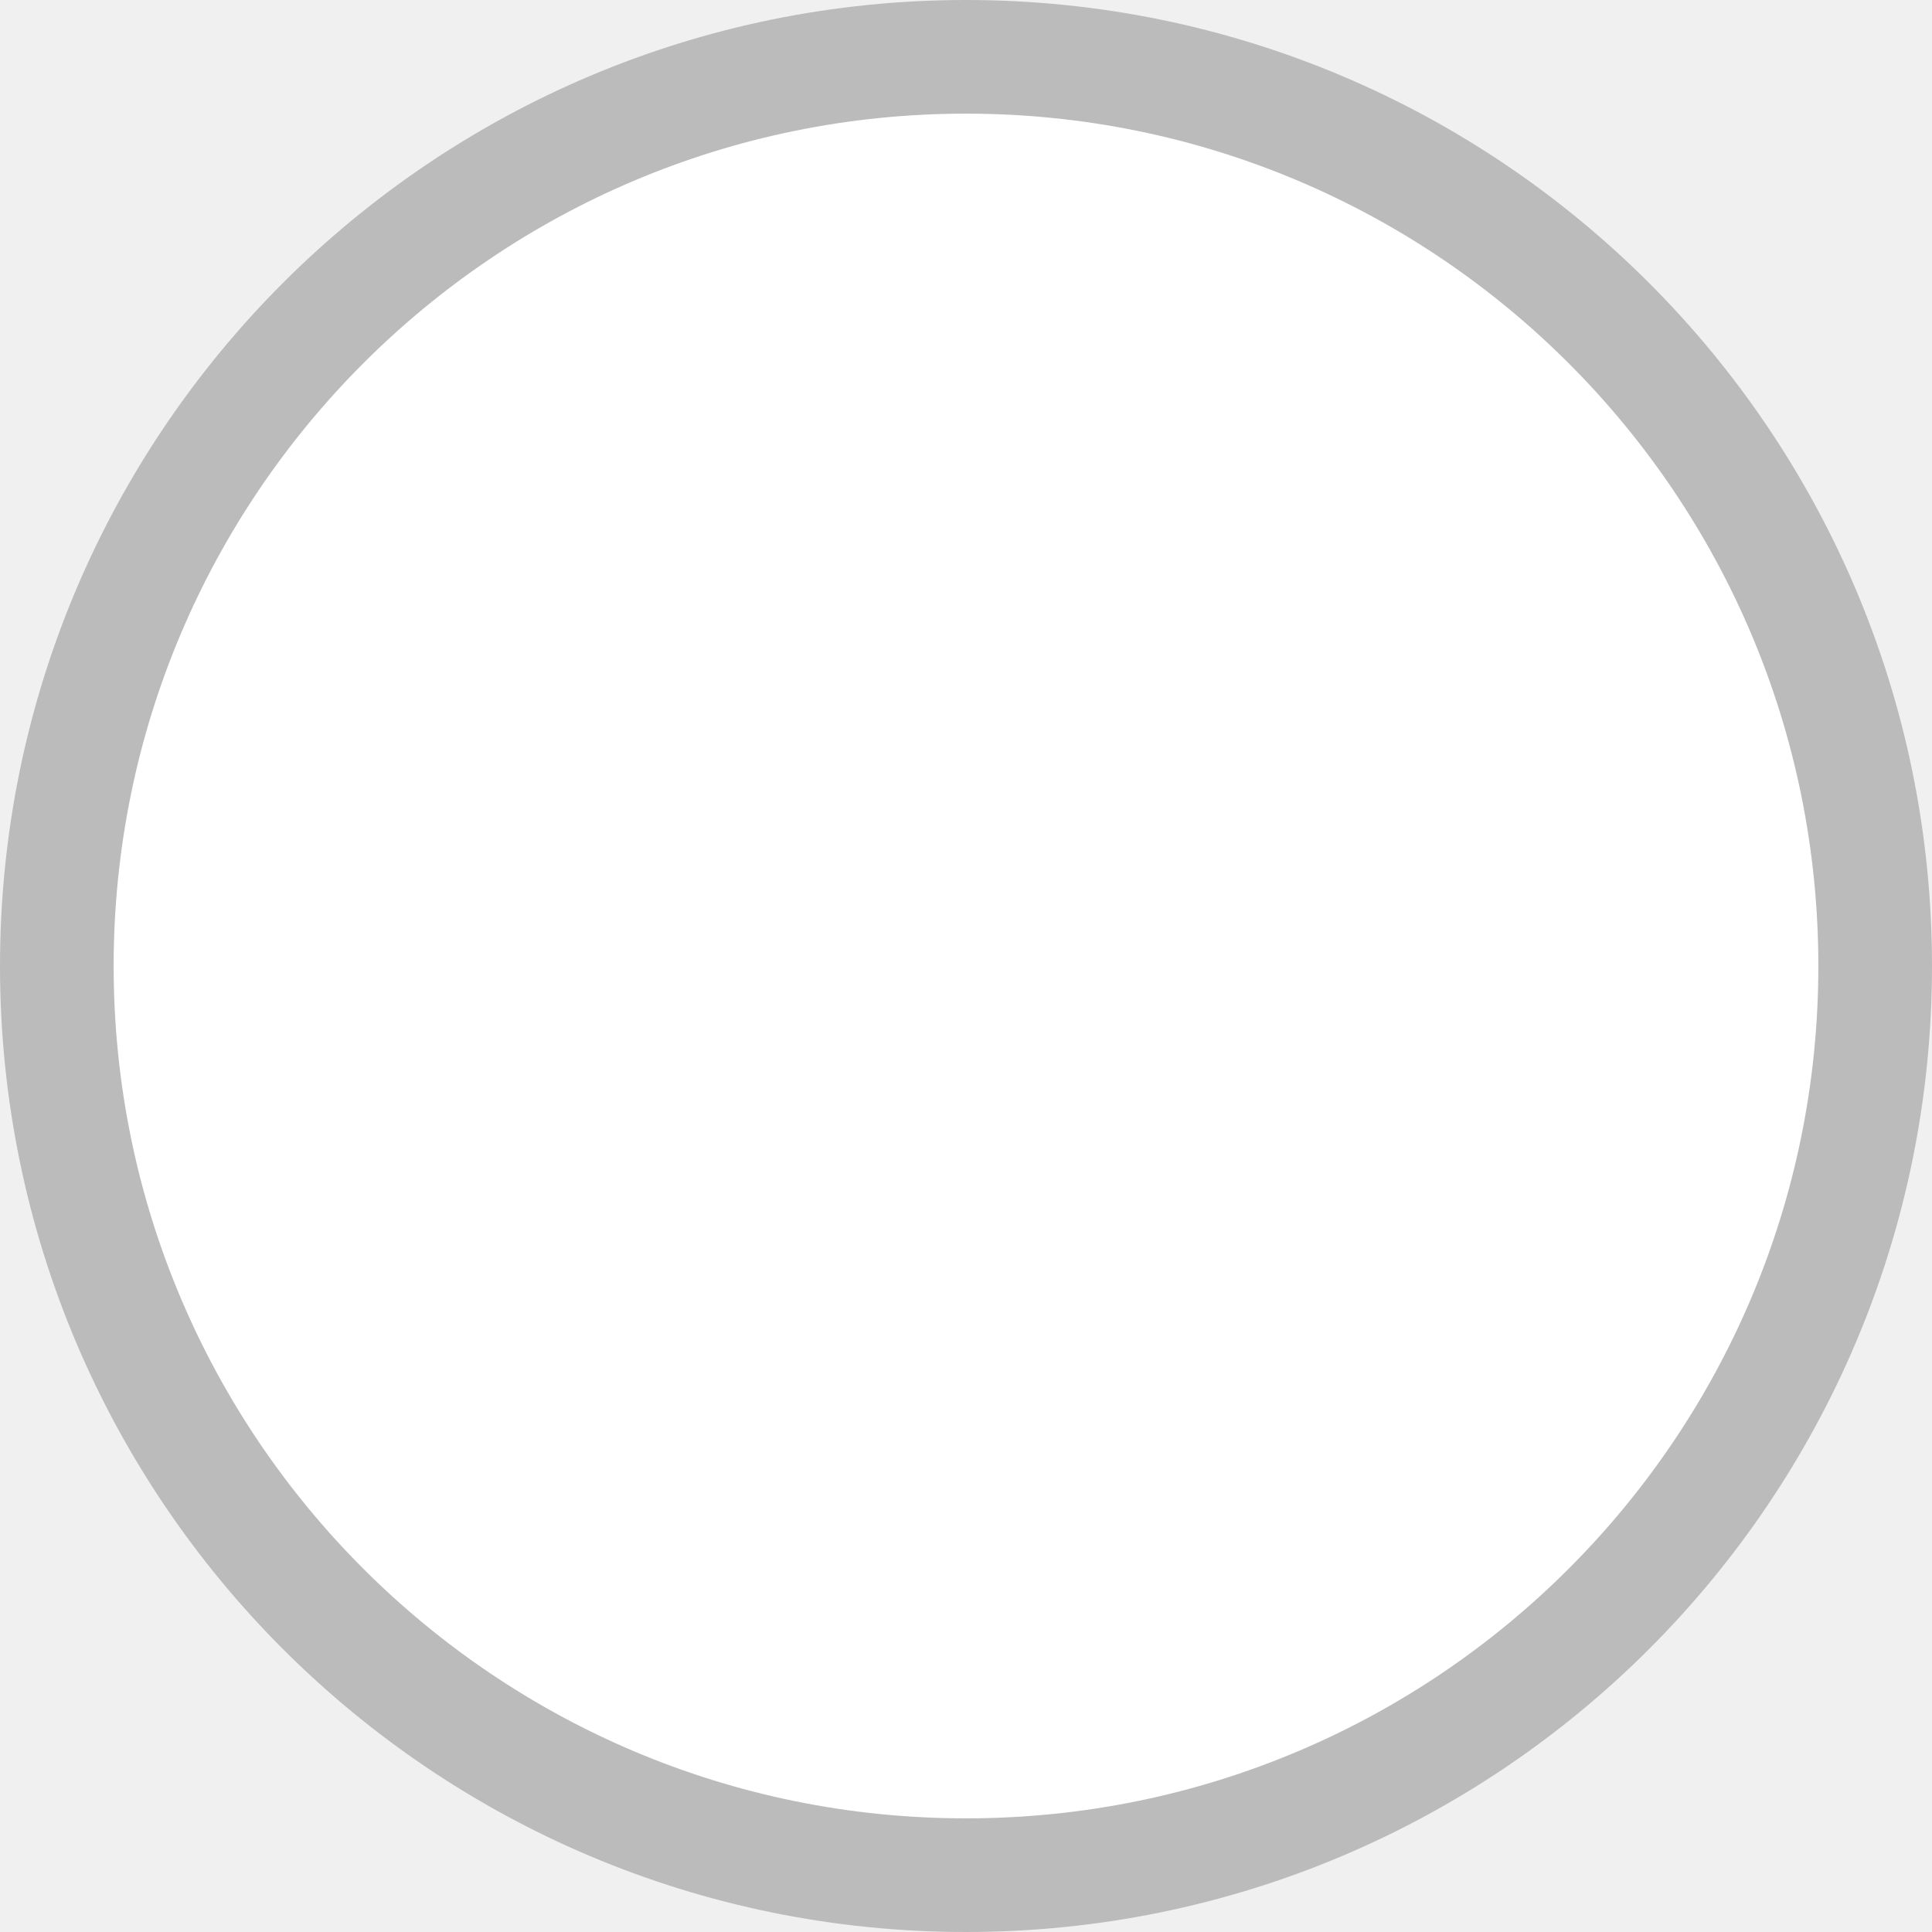
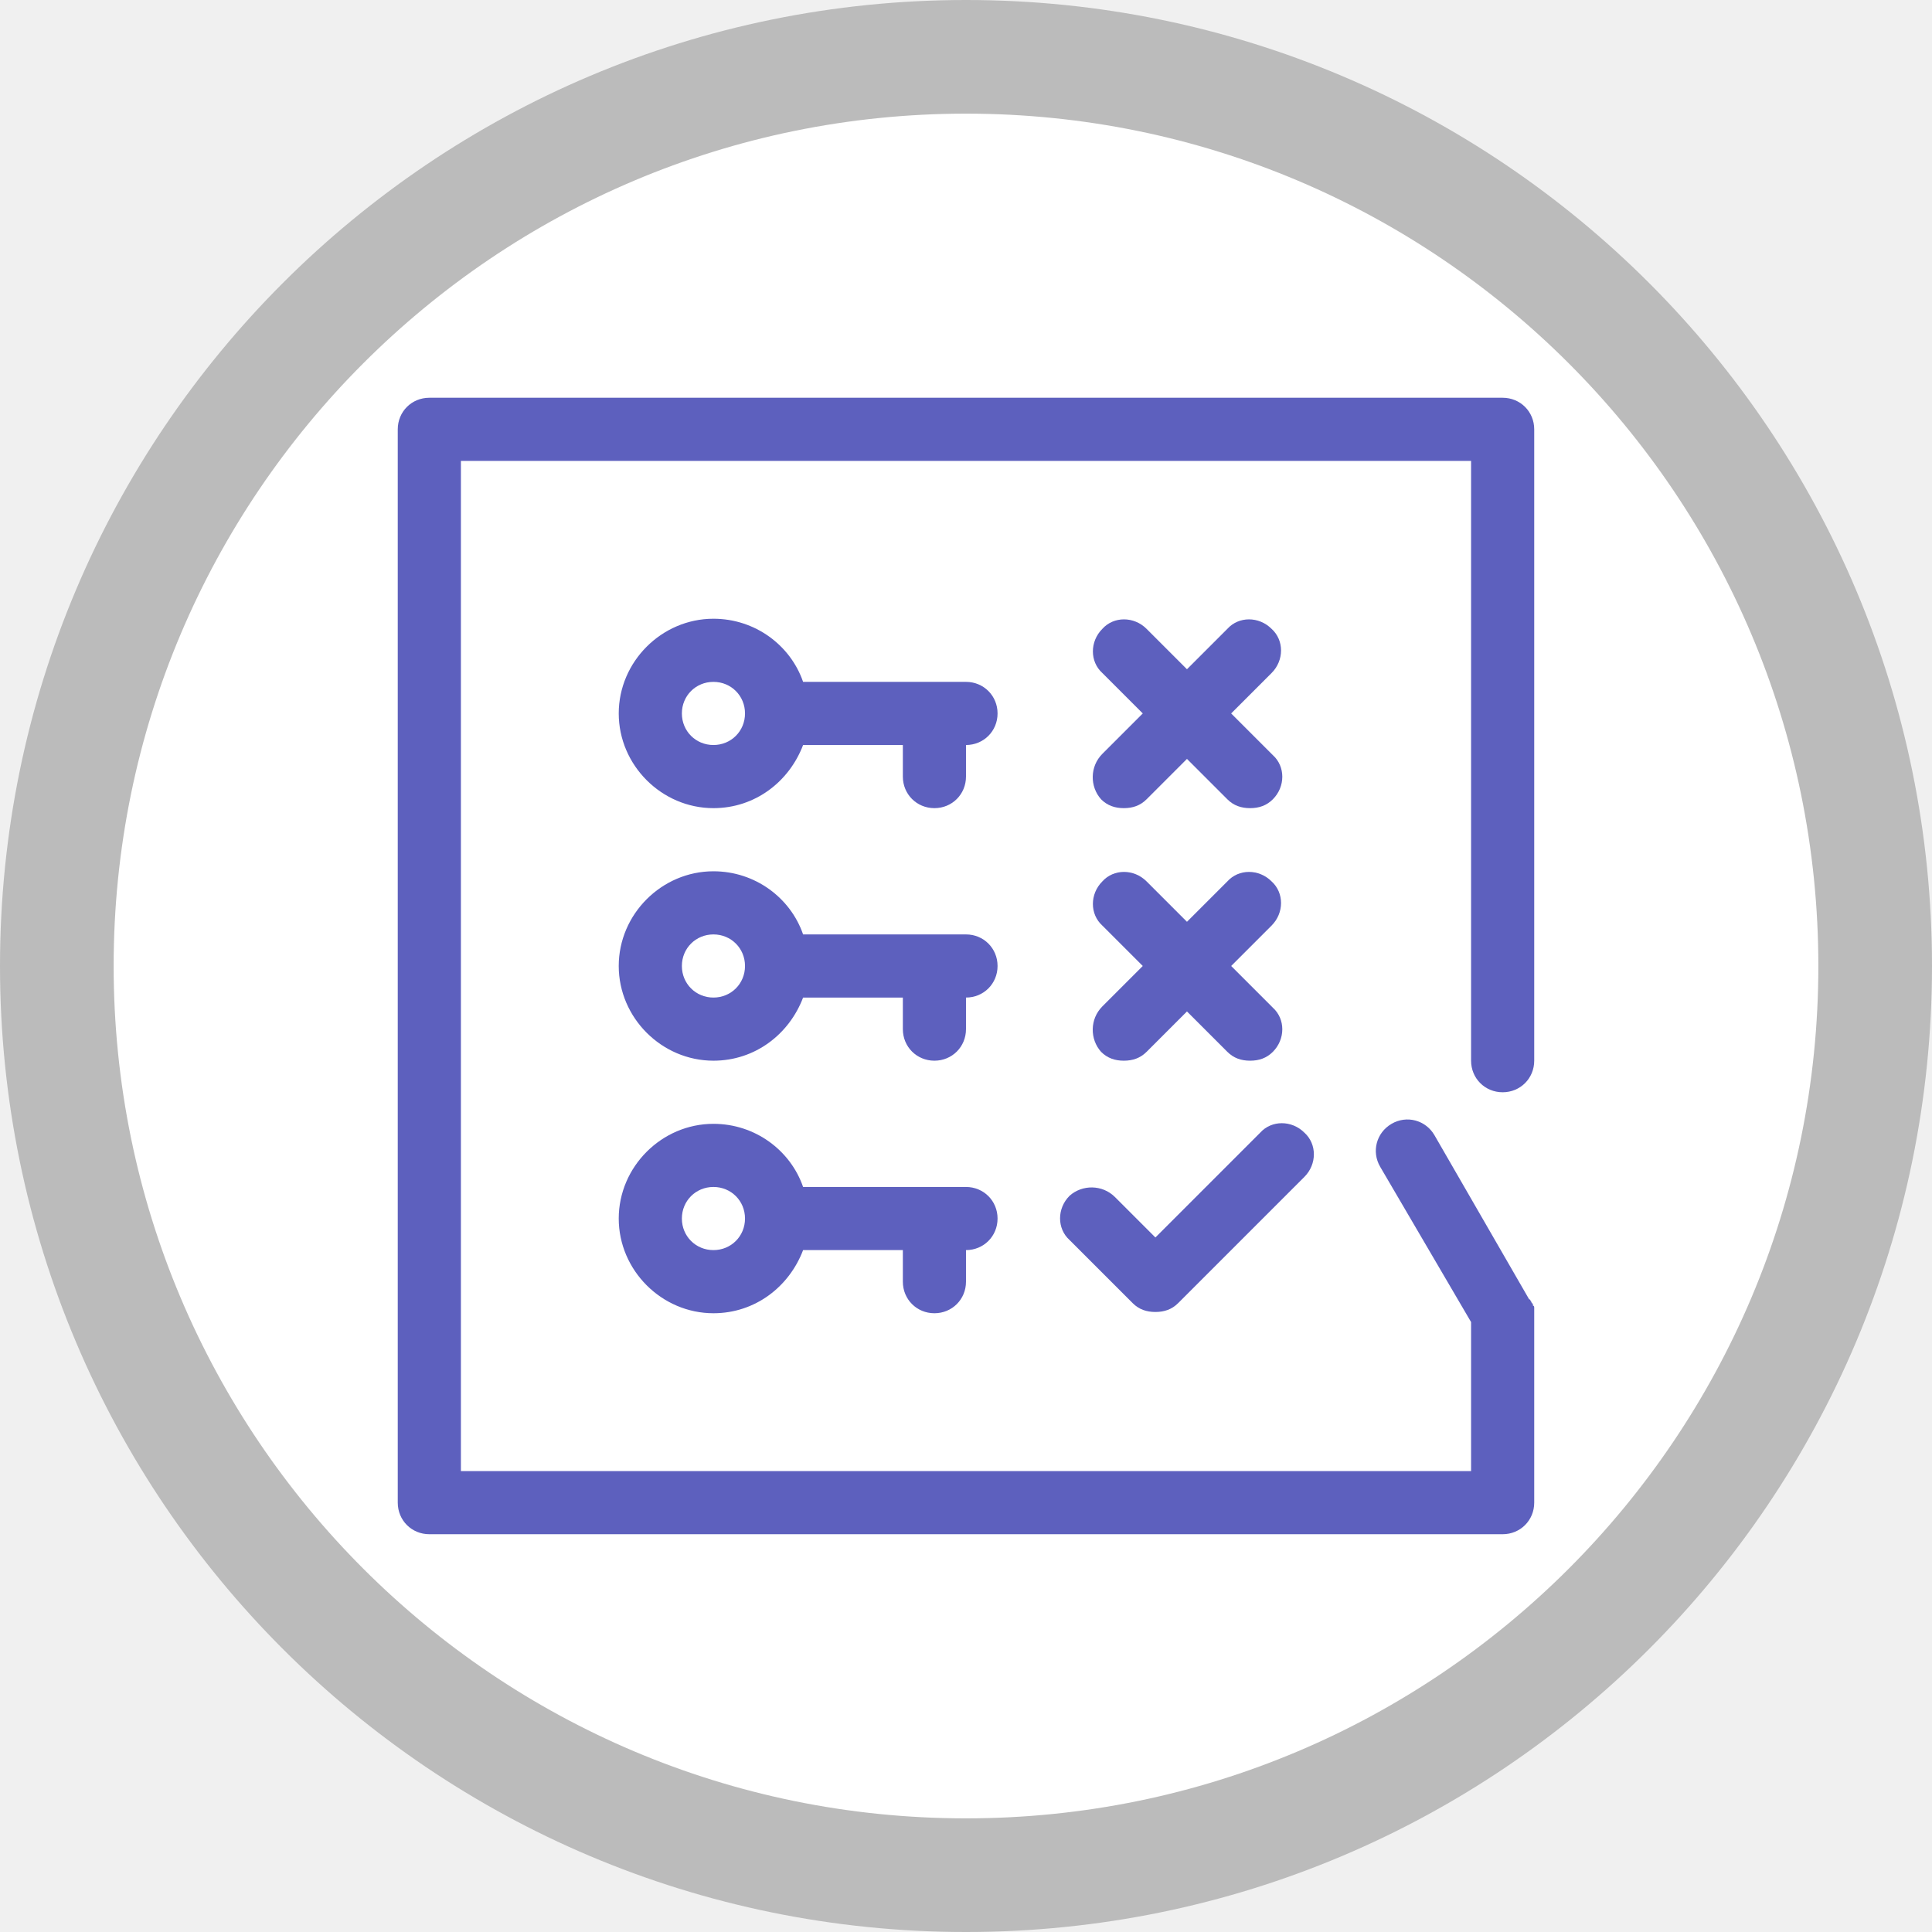
- <svg xmlns="http://www.w3.org/2000/svg" viewBox="0 0 17 17" height="17" width="17" version="1.1" id="svg66686">
-   <defs id="defs66690" />
-   <rect fill="none" x="0" y="0" width="17" height="17" id="rect66678" />
-   <rect x="1" y="1" rx="7.5" ry="7.5" width="15" height="15" stroke="#bbb" style="stroke-linejoin:round;stroke-miterlimit:4;" fill="#bbb" stroke-width="2" id="rect66680" />
-   <rect x="1" y="1" width="15" height="15" rx="7.5" ry="7.5" fill="#fff" id="rect66682" />
+ <svg xmlns="http://www.w3.org/2000/svg" width="17" height="17" version="1.1" viewBox="0 0 17 17">
+   <rect width="17" height="17" fill="none" />
+   <rect x="1" y="1" width="15" height="15" rx="7.5" ry="7.5" fill="#bbb" stroke="#bbb" stroke-linejoin="round" stroke-width="2" />
+   <rect x="1" y="1" width="15" height="15" rx="7.5" ry="7.5" fill="#fff" />
+   <g transform="matrix(.11111 0 0 .11111 2.9444 2.9444)" fill="#5d60be">
+     <path d="m47.5 77.5c1.4 0 2.5-1.1 2.5-2.5v-2.5c1.4 0 2.5-1.1 2.5-2.5s-1.1-2.5-2.5-2.5h-12.9c-1-2.9-3.8-5-7.1-5-4.1 0-7.5 3.4-7.5 7.5s3.4 7.5 7.5 7.5c3.3 0 6-2.1 7.1-5h7.9v2.5c0 1.4 1.1 2.5 2.5 2.5zm-17.5-5c-1.4 0-2.5-1.1-2.5-2.5s1.1-2.5 2.5-2.5 2.5 1.1 2.5 2.5-1.1 2.5-2.5 2.5z" />
+     <path d="m58.2 68.2c-1 1-1 2.6 0 3.5l5 5c0.5 0.5 1.1 0.7 1.8 0.7s1.3-0.2 1.8-0.7l10-10c1-1 1-2.6 0-3.5-1-1-2.6-1-3.5 0l-8.3 8.3-3.2-3.2c-1-1-2.6-1-3.6-0.1z" />
+     <path d="m50 47.5h-12.9c-1-2.9-3.8-5-7.1-5-4.1 0-7.5 3.4-7.5 7.5s3.4 7.5 7.5 7.5c3.3 0 6-2.1 7.1-5h7.9v2.5c0 1.4 1.1 2.5 2.5 2.5s2.5-1.1 2.5-2.5v-2.5c1.4 0 2.5-1.1 2.5-2.5s-1.1-2.5-2.5-2.5zm-20 5c-1.4 0-2.5-1.1-2.5-2.5s1.1-2.5 2.5-2.5 2.5 1.1 2.5 2.5-1.1 2.5-2.5 2.5z" />
+     <path d="m60.7 56.8c0.5 0.5 1.1 0.7 1.8 0.7s1.3-0.2 1.8-0.7l3.2-3.2 3.2 3.2c0.5 0.5 1.1 0.7 1.8 0.7s1.3-0.2 1.8-0.7c1-1 1-2.6 0-3.5l-3.3-3.3 3.2-3.2c1-1 1-2.6 0-3.5-1-1-2.6-1-3.5 0l-3.2 3.2-3.2-3.2c-1-1-2.6-1-3.5 0-1 1-1 2.6 0 3.5l3.2 3.2-3.2 3.2c-1 1-1 2.6-0.1 3.6z" />
+     <path d="m50 27.5h-12.9c-1-2.9-3.8-5-7.1-5-4.1 0-7.5 3.4-7.5 7.5s3.4 7.5 7.5 7.5c3.3 0 6-2.1 7.1-5h7.9v2.5c0 1.4 1.1 2.5 2.5 2.5s2.5-1.1 2.5-2.5v-2.5c1.4 0 2.5-1.1 2.5-2.5s-1.1-2.5-2.5-2.5zm-20 5c-1.4 0-2.5-1.1-2.5-2.5s1.1-2.5 2.5-2.5 2.5 1.1 2.5 2.5-1.1 2.5-2.5 2.5z" />
+     <path d="m60.7 36.8c0.5 0.5 1.1 0.7 1.8 0.7s1.3-0.2 1.8-0.7l3.2-3.2 3.2 3.2c0.5 0.5 1.1 0.7 1.8 0.7s1.3-0.2 1.8-0.7c1-1 1-2.6 0-3.5l-3.3-3.3 3.2-3.2c1-1 1-2.6 0-3.5-1-1-2.6-1-3.5 0l-3.2 3.2-3.2-3.2c-1-1-2.6-1-3.5 0-1 1-1 2.6 0 3.5l3.2 3.2-3.2 3.2c-1 1-1 2.6-0.1 3.6z" />
+     <path d="m92.5 5h-85c-1.4 0-2.5 1.1-2.5 2.5v85c0 1.4 1.1 2.5 2.5 2.5h85c1.4 0 2.5-1.1 2.5-2.5v-15-0.1-0.3c0-0.1 0-0.2-0.1-0.2 0-0.1 0-0.2-0.1-0.2 0-0.1-0.1-0.2-0.1-0.2s0-0.1-0.1-0.1l-7.5-13c-0.7-1.2-2.2-1.6-3.4-0.9s-1.6 2.2-0.9 3.4l7.2 12.3v11.8h-80v-80h80v47.5c0 1.4 1.1 2.5 2.5 2.5s2.5-1.1 2.5-2.5v-50c0-1.4-1.1-2.5-2.5-2.5z" />
+   </g>
</svg>
